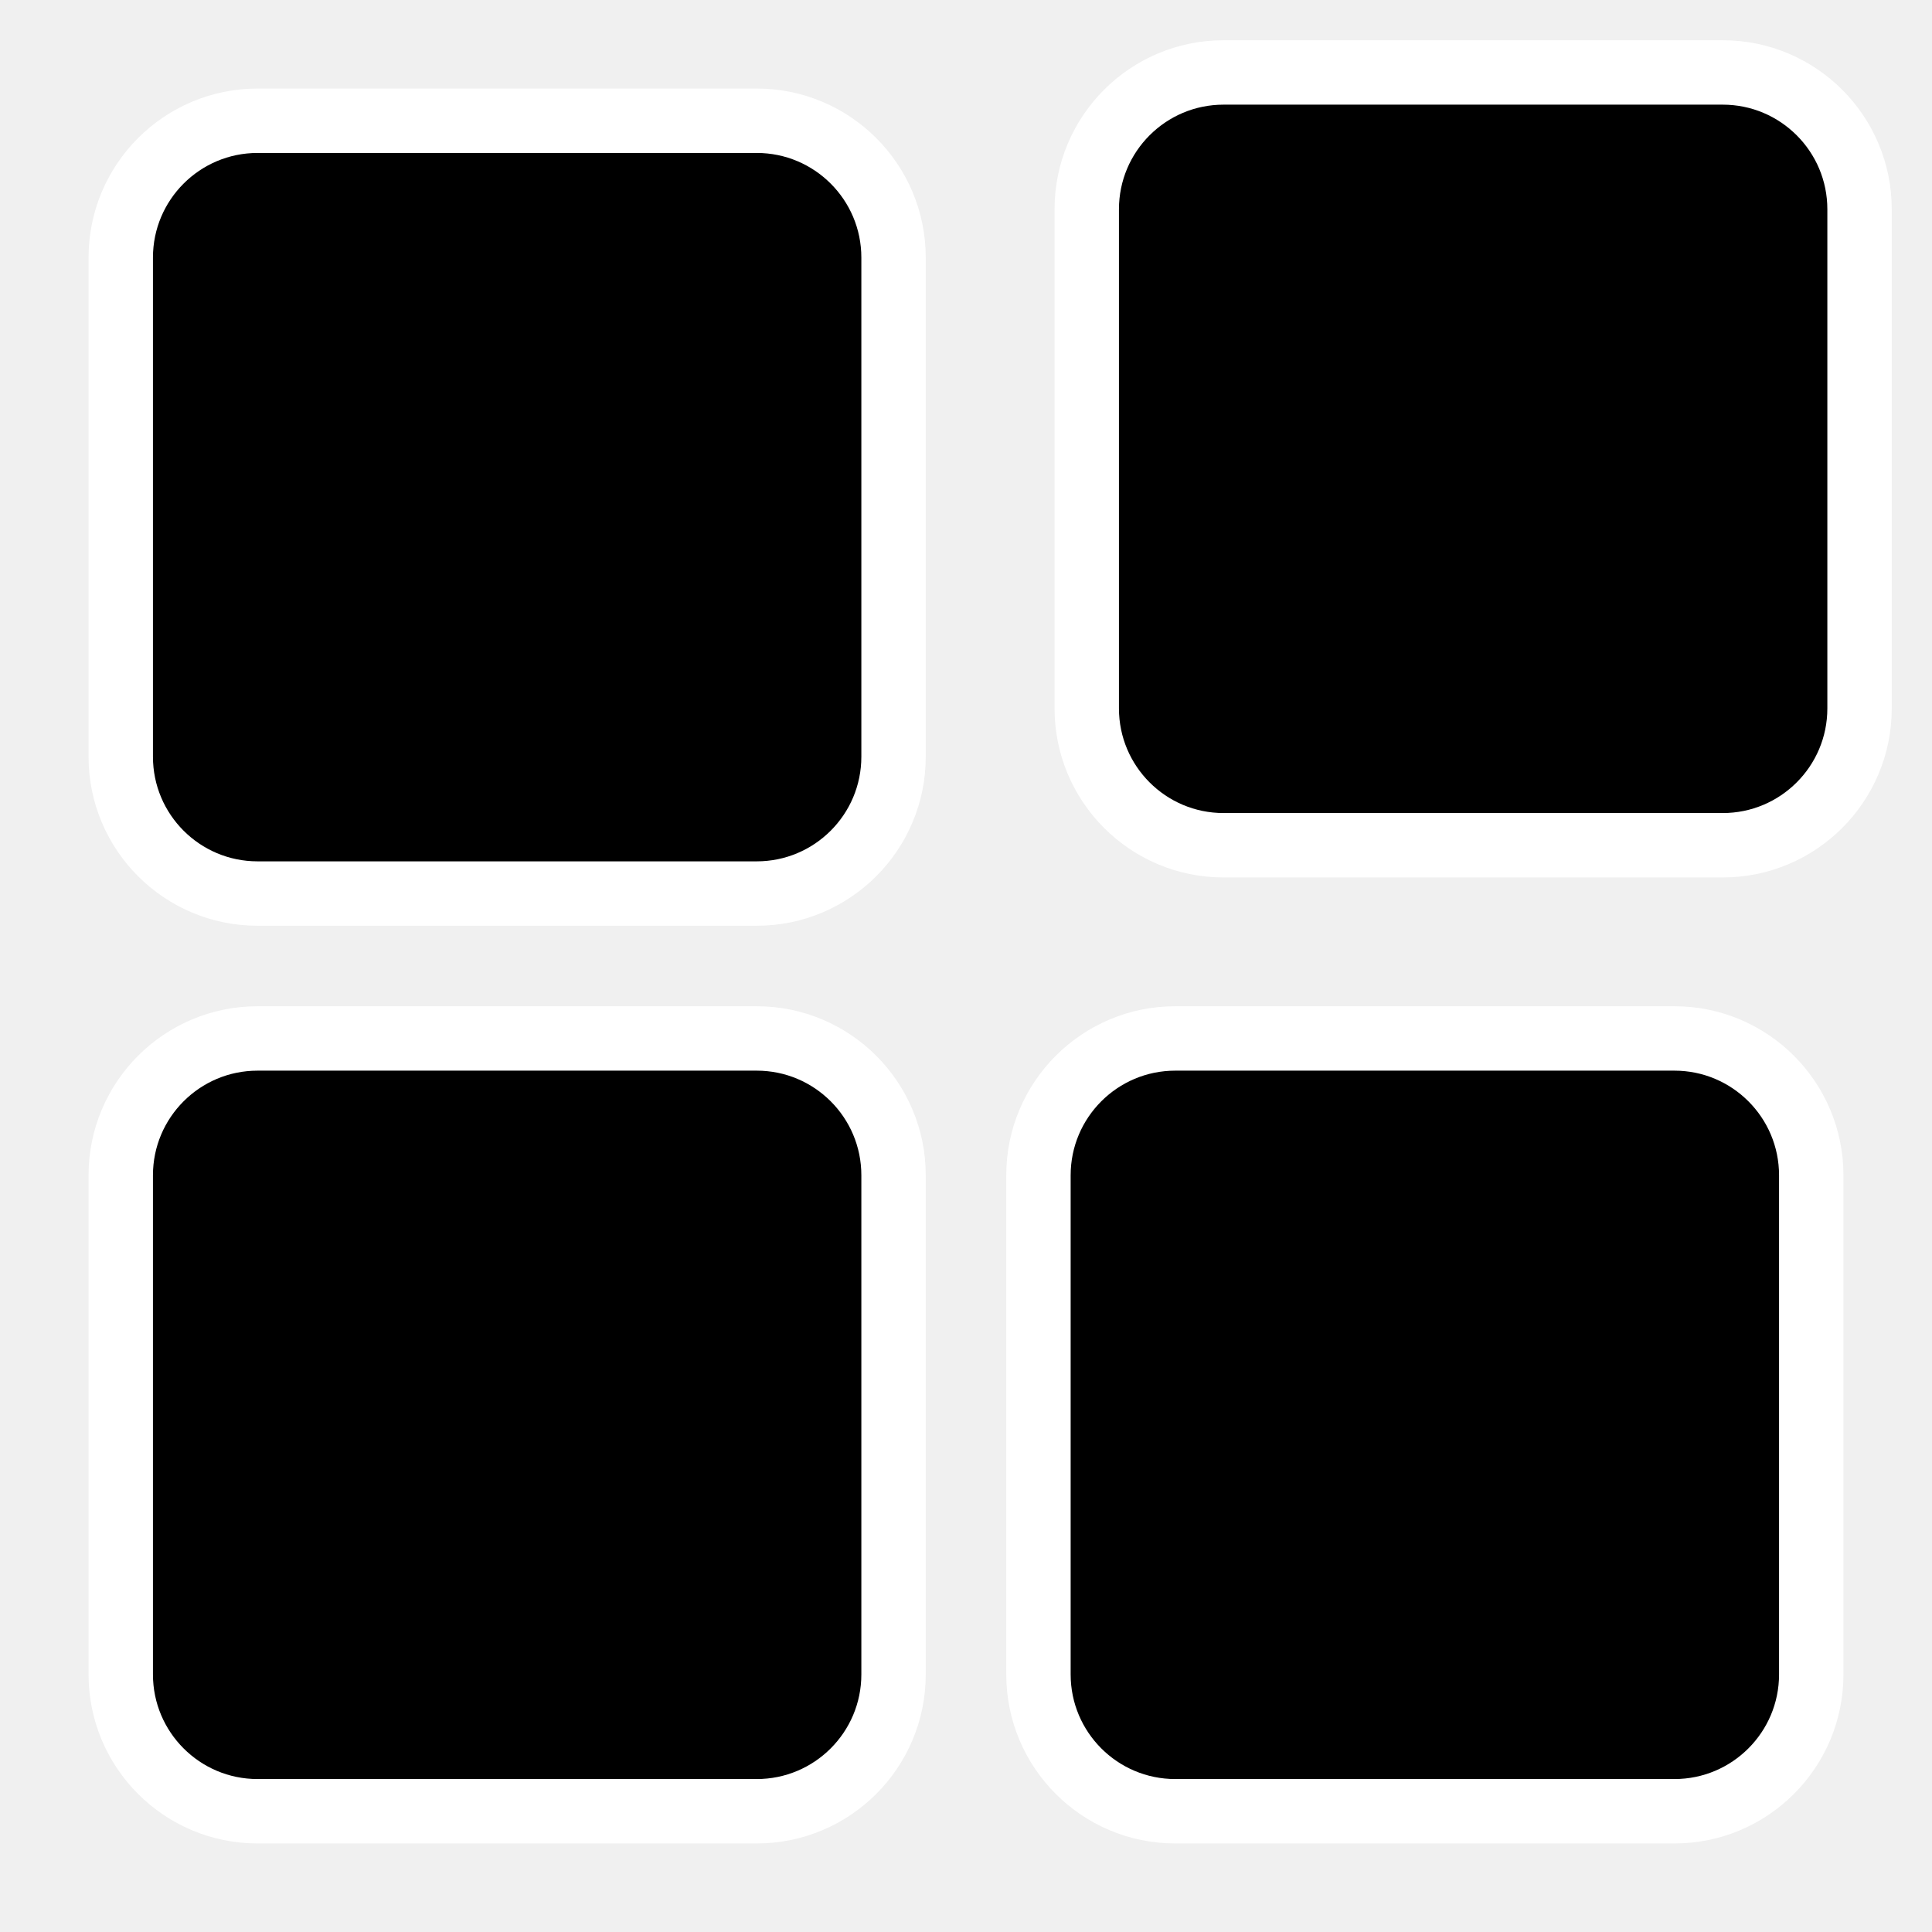
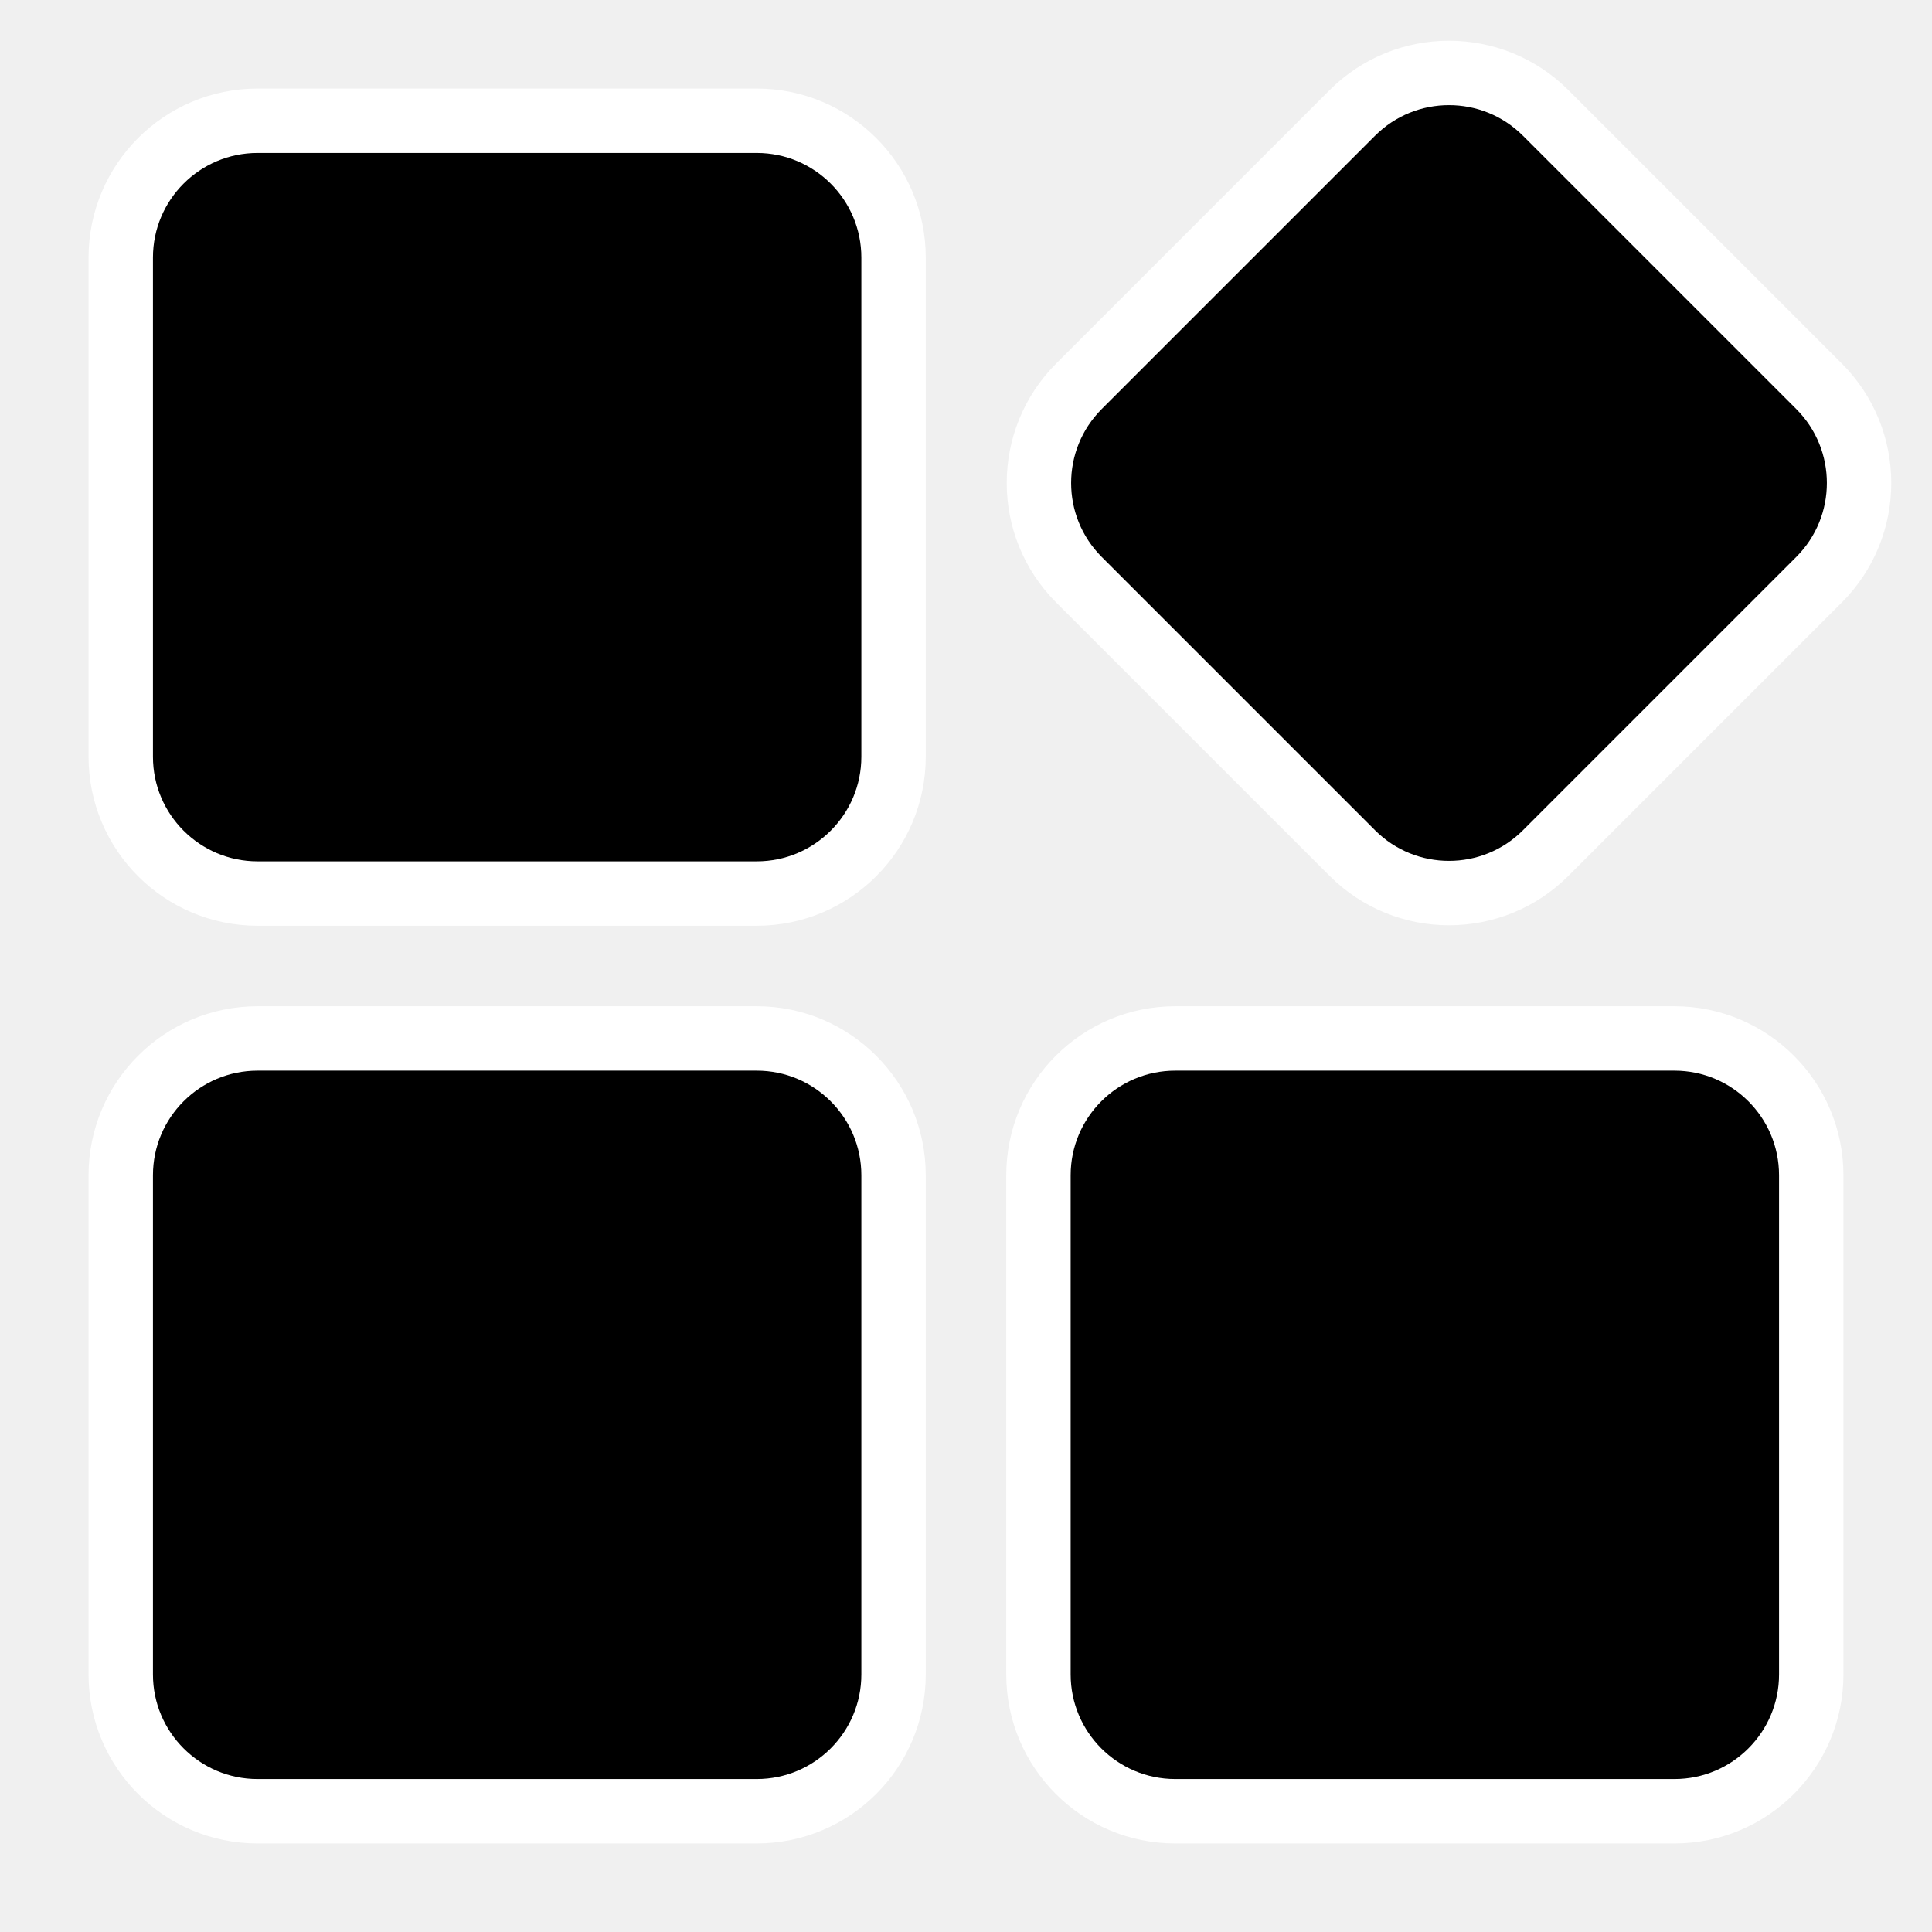
<svg xmlns="http://www.w3.org/2000/svg" width="24" height="24" viewBox="0 0 24 24" fill="#000" stroke="#fff" stroke-width="0.8" stroke-linejoin="round">
  <rect x="1.5" y="1.5" width="9.6" height="9.6" rx="1.7" />
-   <rect x="13.5" y="0.9" width="9.6" height="9.6" rx="1.7" />
+   <rect x="13.9" y="1.9" width="8.2" height="8.2" rx="1.7" transform="rotate(45 18 6)" />
  <rect x="1.5" y="12.9" width="9.6" height="9.6" rx="1.7" />
  <rect x="12.9" y="12.9" width="9.6" height="9.6" rx="1.7" />
</svg>
